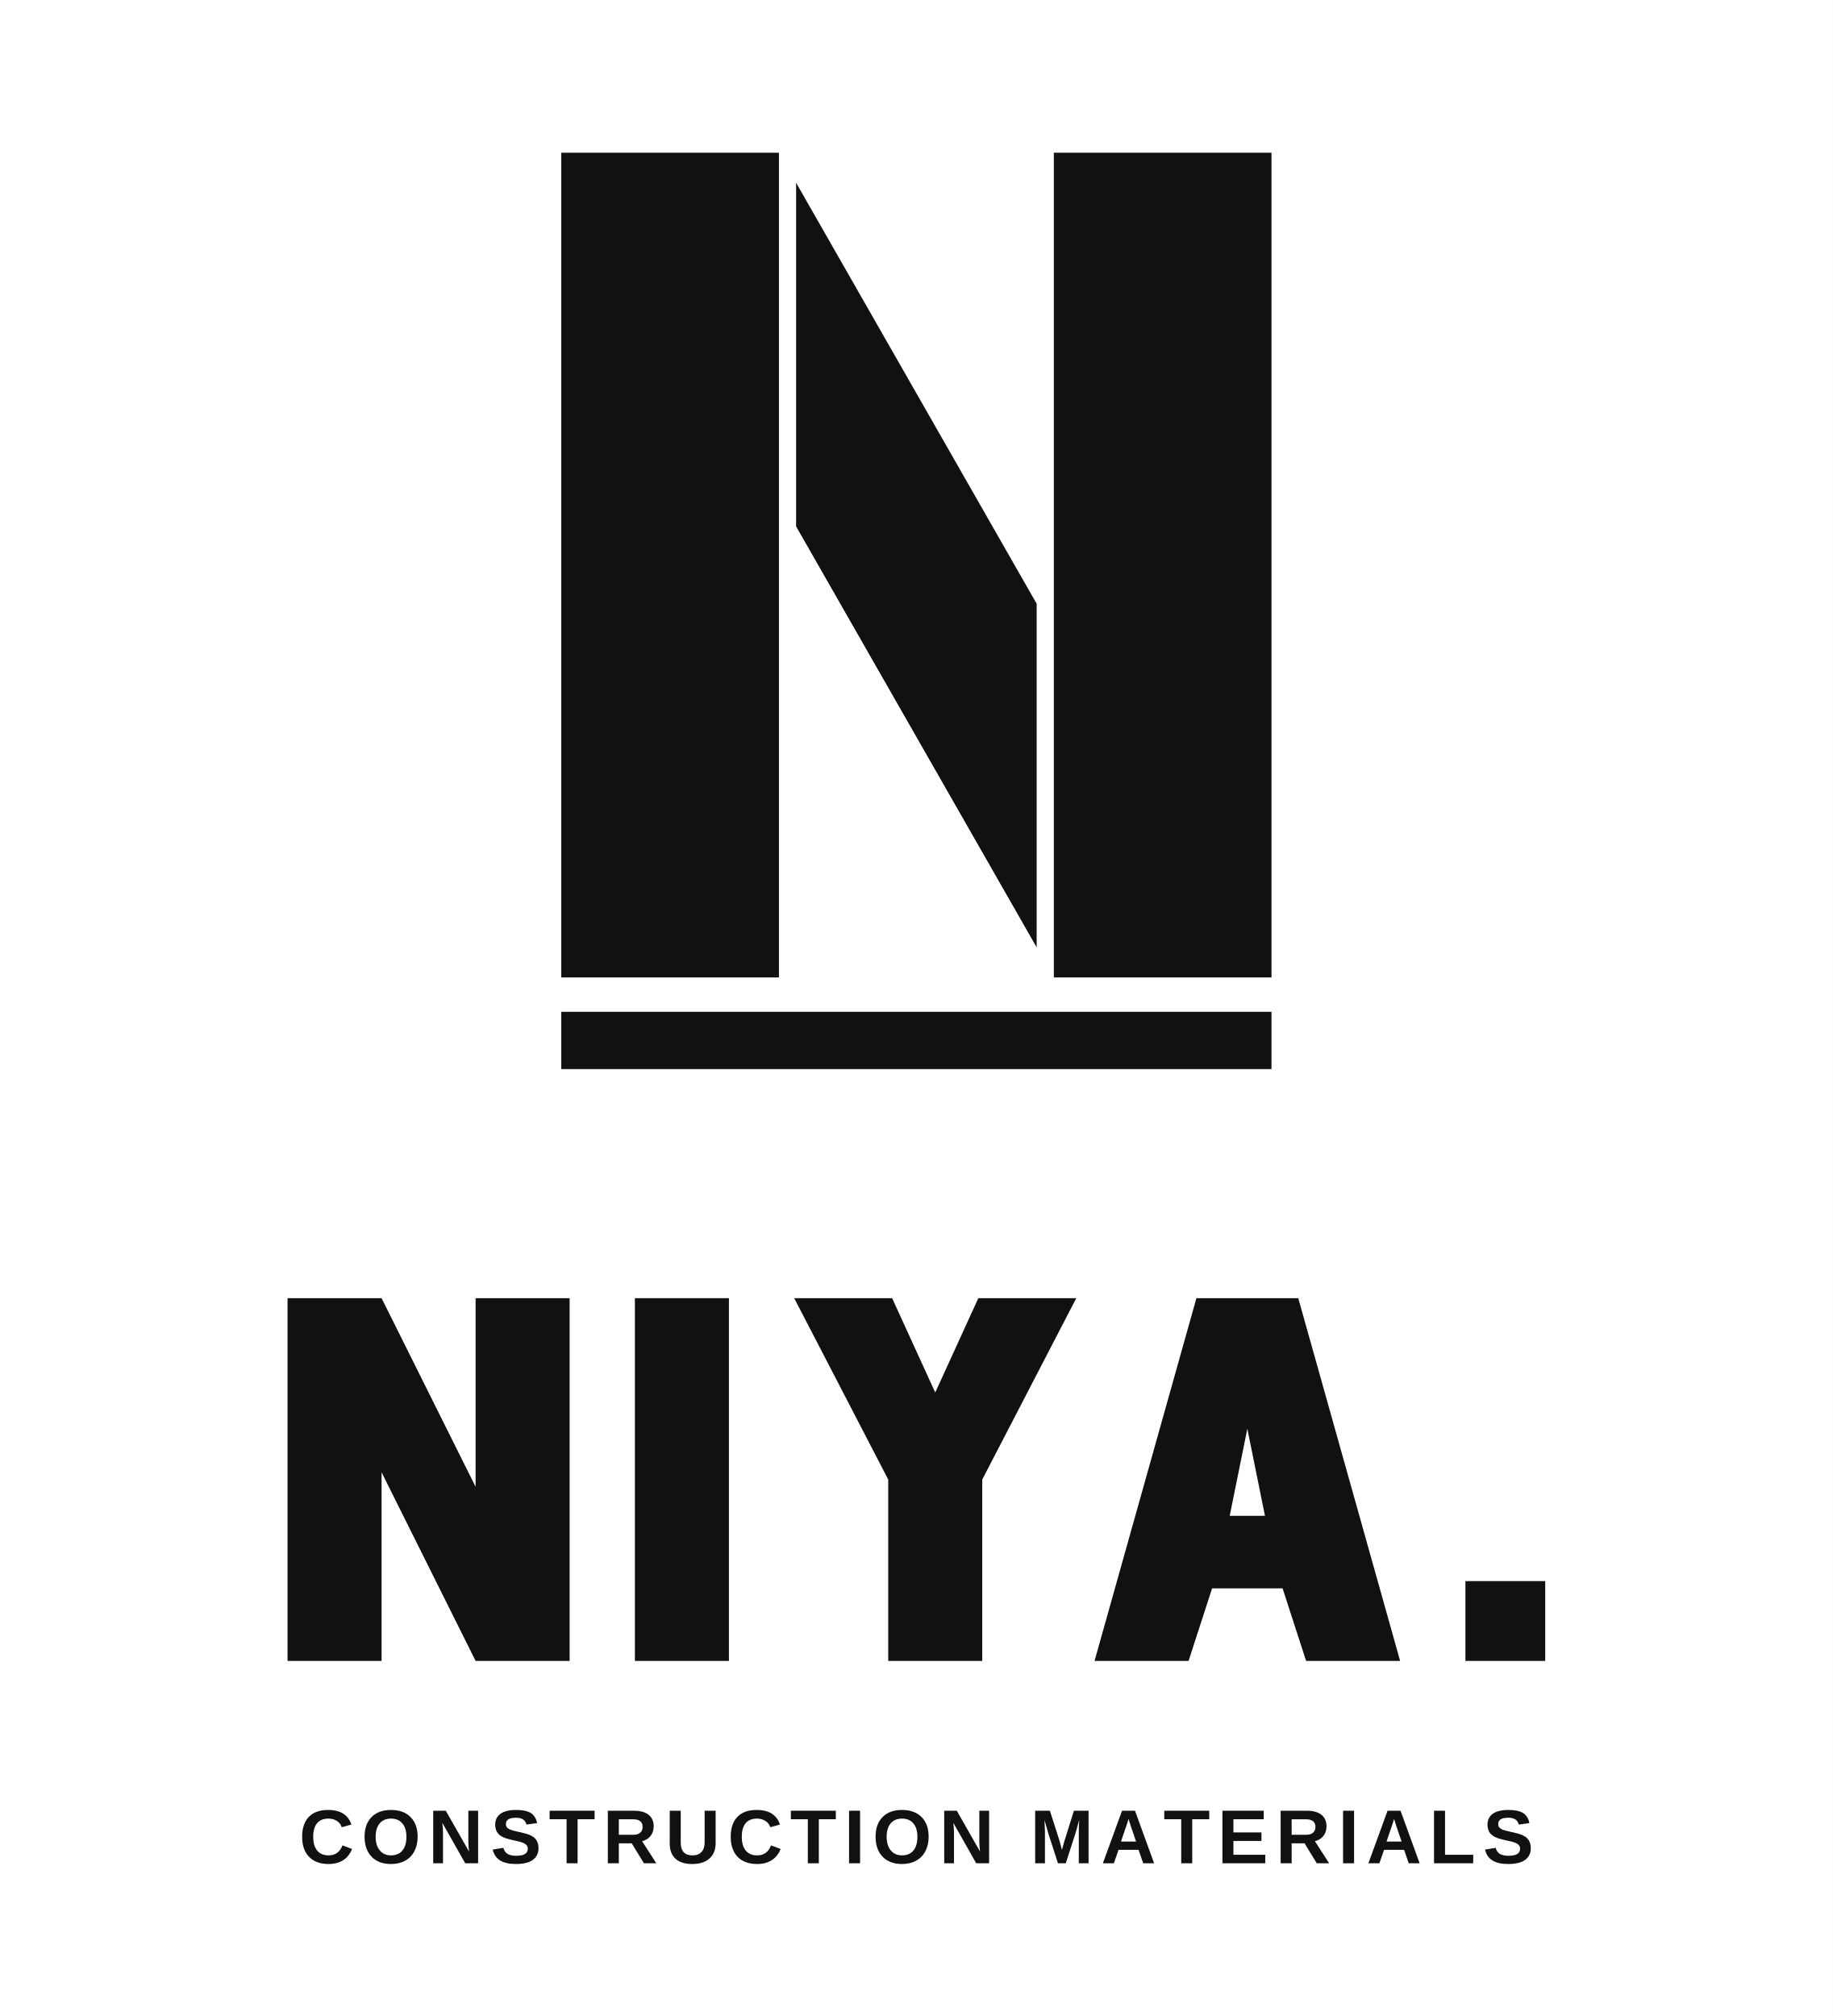
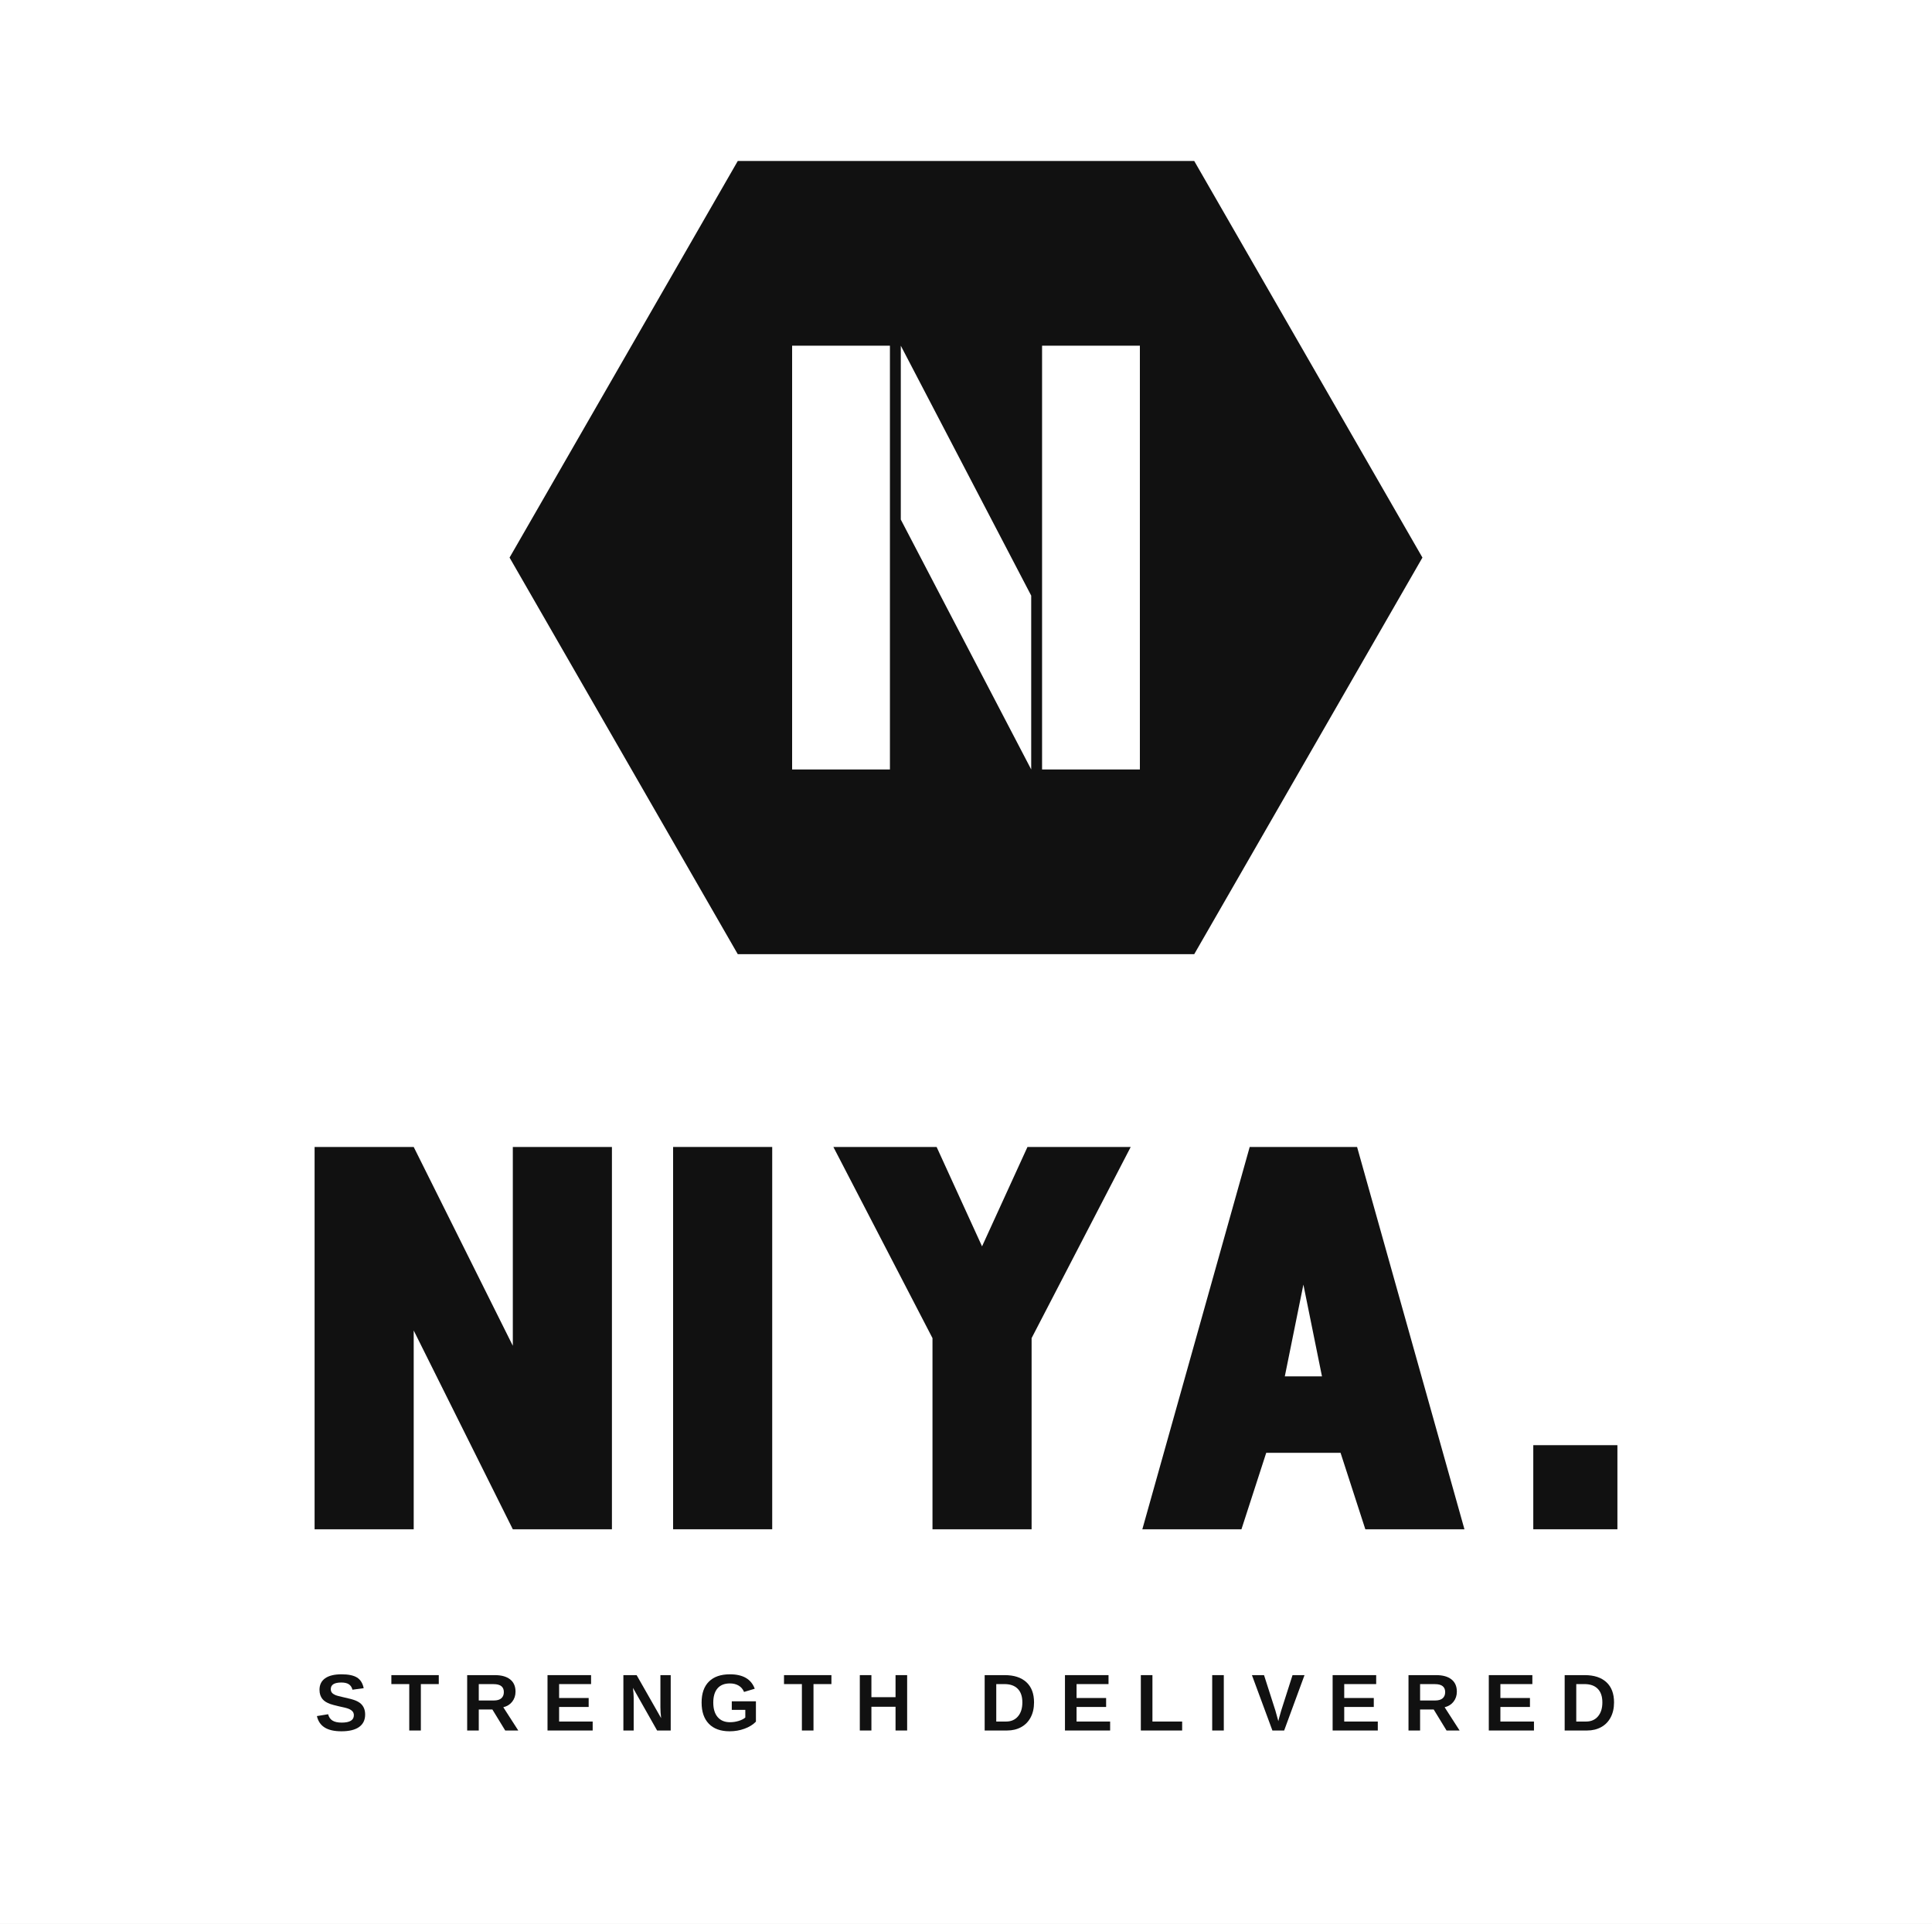
- <svg xmlns="http://www.w3.org/2000/svg" viewBox="0 0 480 528" width="480" height="528">
-   <rect width="480" height="528" fill="#FFFFFF" />
-   <g transform="translate(147.00 40.00) scale(1.5)">
-     <rect x="0" y="0" width="38" height="144" fill="#111111" />
-     <rect x="86" y="0" width="38" height="144" fill="#111111" />
-     <polygon points="41,5.25 83,78.75 83,138.75 41,65.25" fill="#111111" />
-     <rect x="0" y="150" width="124" height="10" fill="#111111" />
+ <svg xmlns="http://www.w3.org/2000/svg" viewBox="0 0 480 478" width="480" height="478">
+   <rect width="480" height="478" fill="#FFFFFF" />
+   <g transform="translate(126.60 40.00) scale(1.35)">
+     <polygon points="0,73 42,0 126,0 168,73 126,146 42,146" fill="#111111" />
+     <rect x="52" y="34" width="18" height="78" fill="#FFFFFF" />
+     <rect x="98" y="34" width="18" height="78" fill="#FFFFFF" />
+     <polygon points="72,34 96,80 96,112 72,66" fill="#FFFFFF" />
  </g>
  <g fill="#111111" fill-rule="evenodd">
-     <path transform="translate(75.31 340.00) scale(1.026 0.95)" d="M0 100 L0 0 L24 0 L48 52 L48 0 L72 0 L72 100 L48 100 L24 48 L24 100 Z" />
-     <path transform="translate(166.28 340.00) scale(1.026 0.95)" d="M0 0 L24 0 L24 100 L0 100 Z" />
-     <path transform="translate(208.00 340.00) scale(1.026 0.95)" d="M0 0 L25 0 L36 26 L47 0 L72 0 L48 50 L48 100 L24 100 L24 50 Z" />
-     <path transform="translate(286.66 340.00) scale(1.026 0.95)" d="M26 0 L52 0 L78 100 L54 100 L48 80 L30 80 L24 100 L0 100 Z M34.5 60 L43.5 60 L39 36 Z" />
+     <path transform="translate(78.16 285.00) scale(1.026 0.95)" d="M0 100 L0 0 L24 0 L48 52 L48 0 L72 0 L72 100 L48 100 L24 48 L24 100 Z" />
+     <path transform="translate(167.23 285.00) scale(1.026 0.95)" d="M0 0 L24 0 L24 100 L0 100 Z" />
+     <path transform="translate(207.05 285.00) scale(1.026 0.95)" d="M0 0 L25 0 L36 26 L47 0 L72 0 L48 50 L48 100 L24 100 L24 50 Z" />
+     <path transform="translate(283.81 285.00) scale(1.026 0.95)" d="M26 0 L52 0 L78 100 L54 100 L48 80 L30 80 L24 100 L0 100 Z M34.5 60 L43.5 60 L39 36 Z" />
  </g>
-   <rect x="383.79" y="414.10" width="20.90" height="20.90" fill="#111111" />
+   <rect x="380.94" y="359.10" width="20.90" height="20.90" fill="#111111" />
  <g fill="#111111">
-     <path transform="translate(78.31 488.00) scale(0.009766 -0.009766)" d="M795 212Q1062 212 1166 480L1423 383Q1340 179 1179.5 79.5Q1019 -20 795 -20Q455 -20 269.5 172.5Q84 365 84 711Q84 1058 263.0 1244.0Q442 1430 782 1430Q1030 1430 1186.0 1330.5Q1342 1231 1405 1038L1145 967Q1112 1073 1015.5 1135.5Q919 1198 788 1198Q588 1198 484.5 1074.0Q381 950 381 711Q381 468 487.5 340.0Q594 212 795 212Z" />
-     <path transform="translate(94.66 488.00) scale(0.009766 -0.009766)" d="M1507 711Q1507 491 1420.0 324.0Q1333 157 1171.0 68.5Q1009 -20 793 -20Q461 -20 272.5 175.5Q84 371 84 711Q84 1050 272.0 1240.0Q460 1430 795 1430Q1130 1430 1318.5 1238.0Q1507 1046 1507 711ZM1206 711Q1206 939 1098.0 1068.5Q990 1198 795 1198Q597 1198 489.0 1069.5Q381 941 381 711Q381 479 491.5 345.5Q602 212 793 212Q991 212 1098.5 342.0Q1206 472 1206 711Z" />
-     <path transform="translate(112.12 488.00) scale(0.009766 -0.009766)" d="M995 0 381 1085Q399 927 399 831V0H137V1409H474L1097 315Q1079 466 1079 590V1409H1341V0Z" />
-     <path transform="translate(128.47 488.00) scale(0.009766 -0.009766)" d="M1286 406Q1286 199 1132.5 89.5Q979 -20 682 -20Q411 -20 257.0 76.0Q103 172 59 367L344 414Q373 302 457.0 251.5Q541 201 690 201Q999 201 999 389Q999 449 963.5 488.0Q928 527 863.5 553.0Q799 579 616 616Q458 653 396.0 675.5Q334 698 284.0 728.5Q234 759 199.0 802.0Q164 845 144.5 903.0Q125 961 125 1036Q125 1227 268.5 1328.5Q412 1430 686 1430Q948 1430 1079.5 1348.0Q1211 1266 1249 1077L963 1038Q941 1129 873.5 1175.0Q806 1221 680 1221Q412 1221 412 1053Q412 998 440.5 963.0Q469 928 525.0 903.5Q581 879 752 842Q955 799 1042.5 762.5Q1130 726 1181.0 677.5Q1232 629 1259.0 561.5Q1286 494 1286 406Z" />
-     <path transform="translate(143.72 488.00) scale(0.009766 -0.009766)" d="M773 1181V0H478V1181H23V1409H1229V1181Z" />
-     <path transform="translate(157.85 488.00) scale(0.009766 -0.009766)" d="M1105 0 778 535H432V0H137V1409H841Q1093 1409 1230.0 1300.5Q1367 1192 1367 989Q1367 841 1283.0 733.5Q1199 626 1056 592L1437 0ZM1070 977Q1070 1180 810 1180H432V764H818Q942 764 1006.0 820.0Q1070 876 1070 977Z" />
-     <path transform="translate(174.20 488.00) scale(0.009766 -0.009766)" d="M723 -20Q432 -20 277.5 122.0Q123 264 123 528V1409H418V551Q418 384 497.5 297.5Q577 211 731 211Q889 211 974.0 301.5Q1059 392 1059 561V1409H1354V543Q1354 275 1188.5 127.5Q1023 -20 723 -20Z" />
-     <path transform="translate(190.55 488.00) scale(0.009766 -0.009766)" d="M795 212Q1062 212 1166 480L1423 383Q1340 179 1179.5 79.5Q1019 -20 795 -20Q455 -20 269.5 172.5Q84 365 84 711Q84 1058 263.0 1244.0Q442 1430 782 1430Q1030 1430 1186.0 1330.5Q1342 1231 1405 1038L1145 967Q1112 1073 1015.5 1135.5Q919 1198 788 1198Q588 1198 484.5 1074.0Q381 950 381 711Q381 468 487.5 340.0Q594 212 795 212Z" />
-     <path transform="translate(206.90 488.00) scale(0.009766 -0.009766)" d="M773 1181V0H478V1181H23V1409H1229V1181Z" />
-     <path transform="translate(221.03 488.00) scale(0.009766 -0.009766)" d="M137 0V1409H432V0Z" />
-     <path transform="translate(228.49 488.00) scale(0.009766 -0.009766)" d="M1507 711Q1507 491 1420.0 324.0Q1333 157 1171.0 68.5Q1009 -20 793 -20Q461 -20 272.5 175.5Q84 371 84 711Q84 1050 272.0 1240.0Q460 1430 795 1430Q1130 1430 1318.5 1238.0Q1507 1046 1507 711ZM1206 711Q1206 939 1098.0 1068.5Q990 1198 795 1198Q597 1198 489.0 1069.5Q381 941 381 711Q381 479 491.5 345.5Q602 212 793 212Q991 212 1098.5 342.0Q1206 472 1206 711Z" />
-     <path transform="translate(245.95 488.00) scale(0.009766 -0.009766)" d="M995 0 381 1085Q399 927 399 831V0H137V1409H474L1097 315Q1079 466 1079 590V1409H1341V0Z" />
-     <path transform="translate(269.77 488.00) scale(0.009766 -0.009766)" d="M1307 0V854Q1307 883 1307.5 912.0Q1308 941 1317 1161Q1246 892 1212 786L958 0H748L494 786L387 1161Q399 929 399 854V0H137V1409H532L784 621L806 545L854 356L917 582L1176 1409H1569V0Z" />
-     <path transform="translate(288.34 488.00) scale(0.009766 -0.009766)" d="M1133 0 1008 360H471L346 0H51L565 1409H913L1425 0ZM739 1192 733 1170Q723 1134 709.0 1088.0Q695 1042 537 582H942L803 987L760 1123Z" />
-     <path transform="translate(304.69 488.00) scale(0.009766 -0.009766)" d="M773 1181V0H478V1181H23V1409H1229V1181Z" />
-     <path transform="translate(318.81 488.00) scale(0.009766 -0.009766)" d="M137 0V1409H1245V1181H432V827H1184V599H432V228H1286V0Z" />
-     <path transform="translate(334.06 488.00) scale(0.009766 -0.009766)" d="M1105 0 778 535H432V0H137V1409H841Q1093 1409 1230.0 1300.5Q1367 1192 1367 989Q1367 841 1283.0 733.5Q1199 626 1056 592L1437 0ZM1070 977Q1070 1180 810 1180H432V764H818Q942 764 1006.0 820.0Q1070 876 1070 977Z" />
-     <path transform="translate(350.41 488.00) scale(0.009766 -0.009766)" d="M137 0V1409H432V0Z" />
-     <path transform="translate(357.88 488.00) scale(0.009766 -0.009766)" d="M1133 0 1008 360H471L346 0H51L565 1409H913L1425 0ZM739 1192 733 1170Q723 1134 709.0 1088.0Q695 1042 537 582H942L803 987L760 1123Z" />
-     <path transform="translate(374.23 488.00) scale(0.009766 -0.009766)" d="M137 0V1409H432V228H1188V0Z" />
-     <path transform="translate(388.35 488.00) scale(0.009766 -0.009766)" d="M1286 406Q1286 199 1132.5 89.5Q979 -20 682 -20Q411 -20 257.0 76.0Q103 172 59 367L344 414Q373 302 457.0 251.5Q541 201 690 201Q999 201 999 389Q999 449 963.5 488.0Q928 527 863.5 553.0Q799 579 616 616Q458 653 396.0 675.5Q334 698 284.0 728.5Q234 759 199.0 802.0Q164 845 144.5 903.0Q125 961 125 1036Q125 1227 268.5 1328.5Q412 1430 686 1430Q948 1430 1079.5 1348.0Q1211 1266 1249 1077L963 1038Q941 1129 873.5 1175.0Q806 1221 680 1221Q412 1221 412 1053Q412 998 440.5 963.0Q469 928 525.0 903.5Q581 879 752 842Q955 799 1042.5 762.5Q1130 726 1181.0 677.5Q1232 629 1259.0 561.5Q1286 494 1286 406Z" />
+     <path transform="translate(78.16 430.00) scale(0.009766 -0.009766)" d="M1286 406Q1286 199 1132.5 89.5Q979 -20 682 -20Q411 -20 257.0 76.0Q103 172 59 367L344 414Q373 302 457.0 251.5Q541 201 690 201Q999 201 999 389Q999 449 963.5 488.0Q928 527 863.5 553.0Q799 579 616 616Q458 653 396.0 675.5Q334 698 284.0 728.5Q234 759 199.0 802.0Q164 845 144.5 903.0Q125 961 125 1036Q125 1227 268.5 1328.5Q412 1430 686 1430Q948 1430 1079.5 1348.0Q1211 1266 1249 1077L963 1038Q941 1129 873.5 1175.0Q806 1221 680 1221Q412 1221 412 1053Q412 998 440.5 963.0Q469 928 525.0 903.5Q581 879 752 842Q955 799 1042.5 762.5Q1130 726 1181.0 677.5Q1232 629 1259.0 561.5Q1286 494 1286 406Z" />
+     <path transform="translate(97.01 430.00) scale(0.009766 -0.009766)" d="M773 1181V0H478V1181H23V1409H1229V1181Z" />
+     <path transform="translate(114.73 430.00) scale(0.009766 -0.009766)" d="M1105 0 778 535H432V0H137V1409H841Q1093 1409 1230.0 1300.5Q1367 1192 1367 989Q1367 841 1283.0 733.5Q1199 626 1056 592L1437 0ZM1070 977Q1070 1180 810 1180H432V764H818Q942 764 1006.0 820.0Q1070 876 1070 977Z" />
+     <path transform="translate(134.69 430.00) scale(0.009766 -0.009766)" d="M137 0V1409H1245V1181H432V827H1184V599H432V228H1286V0Z" />
+     <path transform="translate(153.54 430.00) scale(0.009766 -0.009766)" d="M995 0 381 1085Q399 927 399 831V0H137V1409H474L1097 315Q1079 466 1079 590V1409H1341V0Z" />
+     <path transform="translate(173.49 430.00) scale(0.009766 -0.009766)" d="M806 211Q921 211 1029.0 244.5Q1137 278 1196 330V525H852V743H1466V225Q1354 110 1174.5 45.0Q995 -20 798 -20Q454 -20 269.0 170.5Q84 361 84 711Q84 1059 270.0 1244.5Q456 1430 805 1430Q1301 1430 1436 1063L1164 981Q1120 1088 1026.0 1143.0Q932 1198 805 1198Q597 1198 489.0 1072.0Q381 946 381 711Q381 472 492.5 341.5Q604 211 806 211Z" />
+     <path transform="translate(194.56 430.00) scale(0.009766 -0.009766)" d="M773 1181V0H478V1181H23V1409H1229V1181Z" />
+     <path transform="translate(212.28 430.00) scale(0.009766 -0.009766)" d="M1046 0V604H432V0H137V1409H432V848H1046V1409H1341V0Z" />
+     <path transform="translate(243.30 430.00) scale(0.009766 -0.009766)" d="M1393 715Q1393 497 1307.5 334.5Q1222 172 1065.5 86.0Q909 0 707 0H137V1409H647Q1003 1409 1198.0 1229.5Q1393 1050 1393 715ZM1096 715Q1096 942 978.0 1061.5Q860 1181 641 1181H432V228H682Q872 228 984.0 359.0Q1096 490 1096 715Z" />
+     <path transform="translate(263.25 430.00) scale(0.009766 -0.009766)" d="M137 0V1409H1245V1181H432V827H1184V599H432V228H1286V0Z" />
+     <path transform="translate(282.10 430.00) scale(0.009766 -0.009766)" d="M137 0V1409H432V228H1188V0Z" />
+     <path transform="translate(299.83 430.00) scale(0.009766 -0.009766)" d="M137 0V1409H432V0Z" />
+     <path transform="translate(310.90 430.00) scale(0.009766 -0.009766)" d="M834 0H535L14 1409H322L612 504Q639 416 686 238L707 324L758 504L1047 1409H1352Z" />
+     <path transform="translate(329.75 430.00) scale(0.009766 -0.009766)" d="M137 0V1409H1245V1181H432V827H1184V599H432V228H1286V0Z" />
+     <path transform="translate(348.60 430.00) scale(0.009766 -0.009766)" d="M1105 0 778 535H432V0H137V1409H841Q1093 1409 1230.0 1300.5Q1367 1192 1367 989Q1367 841 1283.0 733.5Q1199 626 1056 592L1437 0ZM1070 977Q1070 1180 810 1180H432V764H818Q942 764 1006.0 820.0Q1070 876 1070 977Z" />
+     <path transform="translate(368.55 430.00) scale(0.009766 -0.009766)" d="M137 0V1409H1245V1181H432V827H1184V599H432V228H1286V0Z" />
+     <path transform="translate(387.40 430.00) scale(0.009766 -0.009766)" d="M1393 715Q1393 497 1307.5 334.5Q1222 172 1065.5 86.0Q909 0 707 0H137V1409H647Q1003 1409 1198.0 1229.5Q1393 1050 1393 715ZM1096 715Q1096 942 978.0 1061.5Q860 1181 641 1181H432V228H682Q872 228 984.0 359.0Q1096 490 1096 715Z" />
  </g>
</svg>
